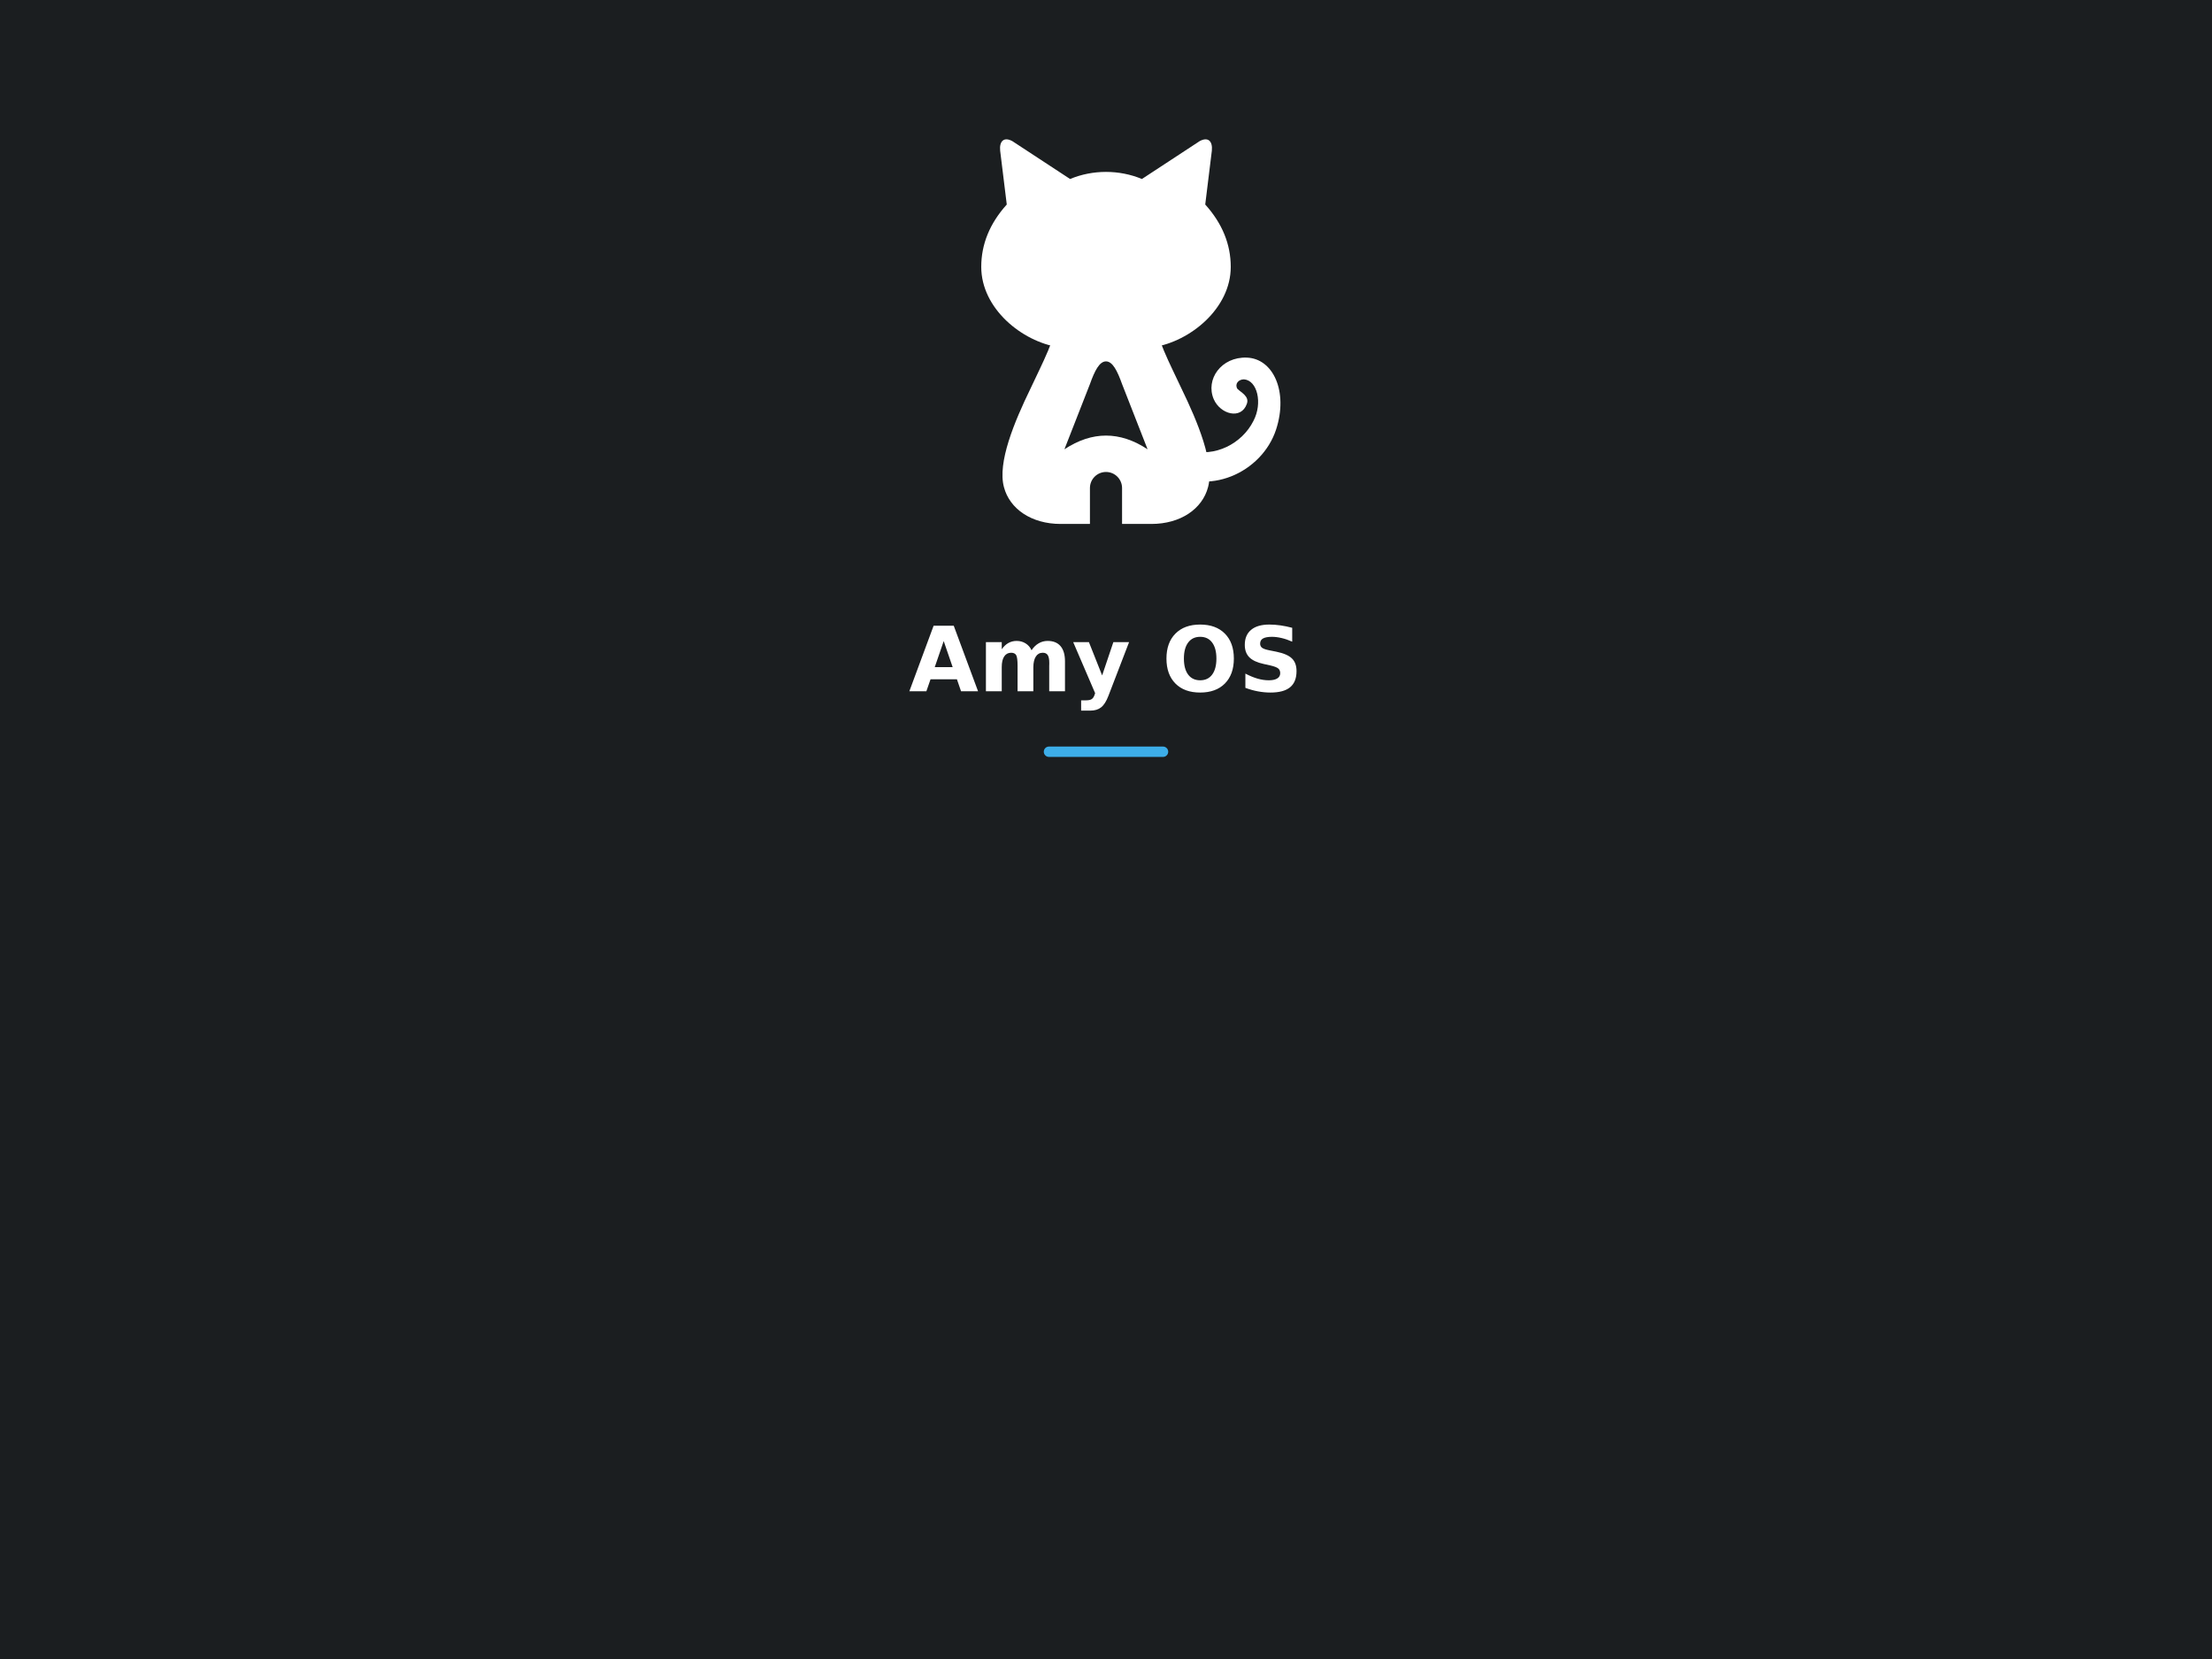
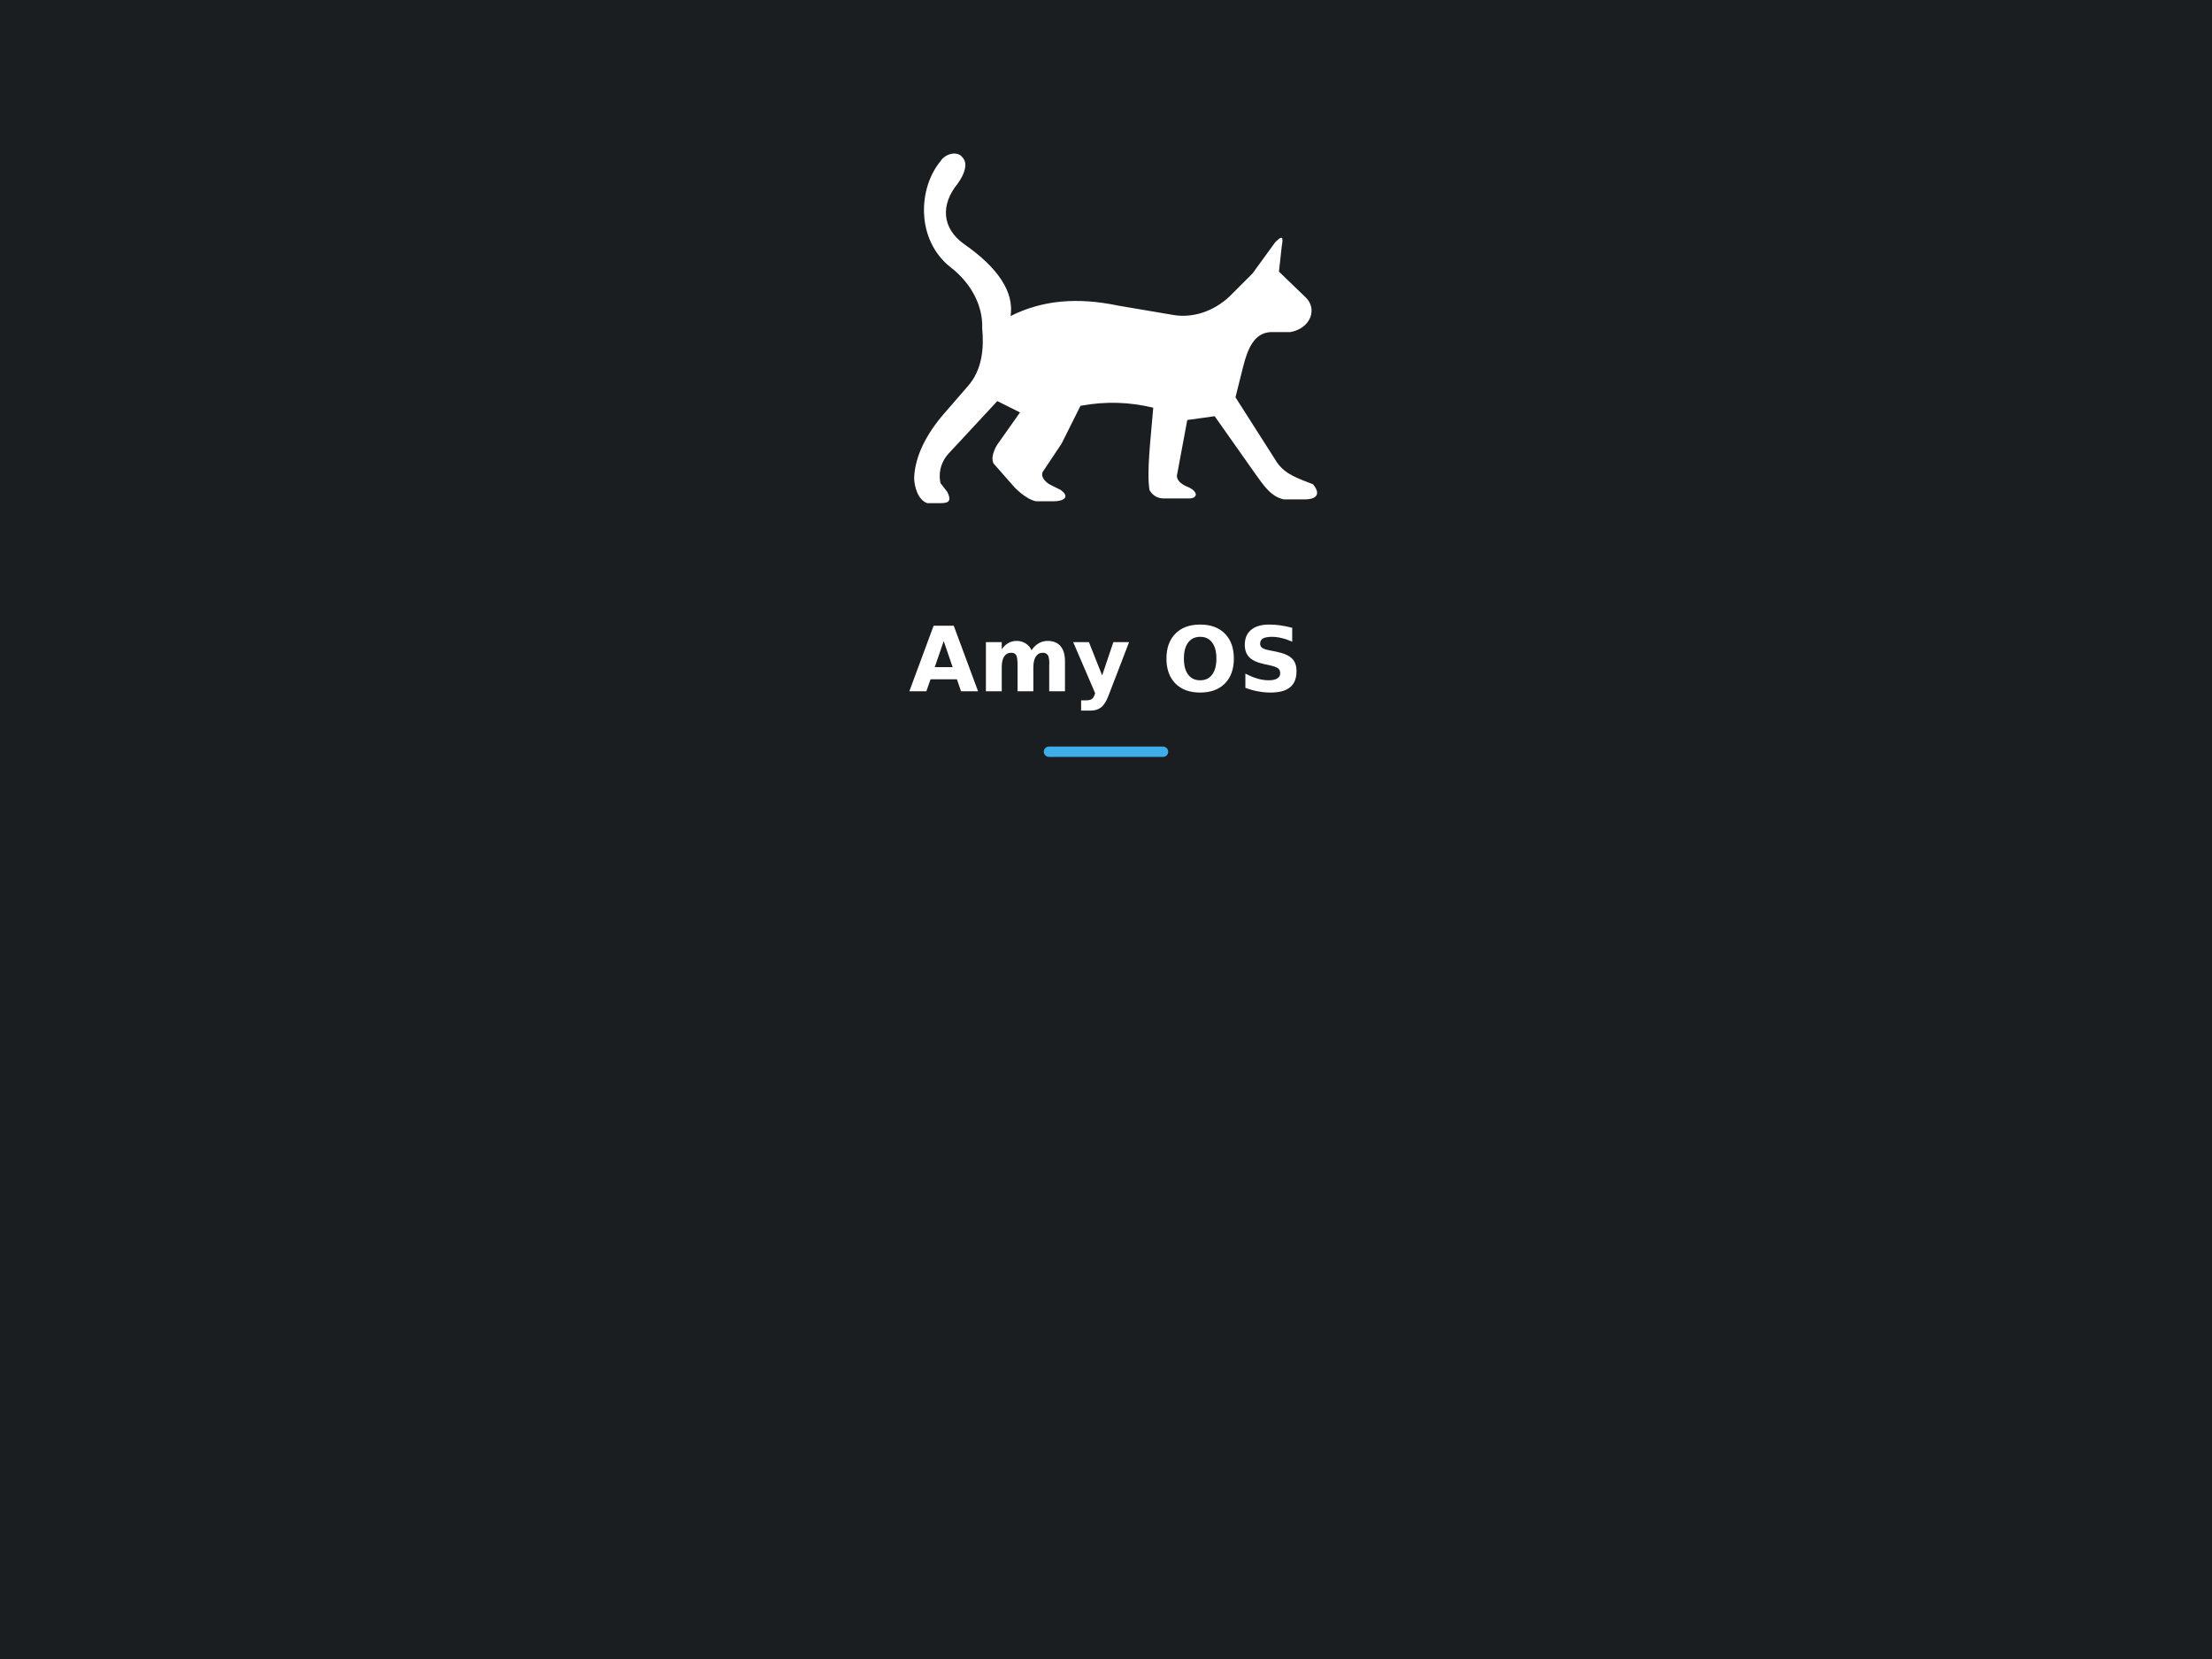
<svg xmlns="http://www.w3.org/2000/svg" width="640" height="480" viewBox="0 0 640 480">
  <rect width="640" height="480" fill="#1b1e20" />
  <g color="#ffffff" transform="translate(250 28) scale(0.2734375)">
    <g fill="currentColor">
-       <path d="M320 395c43 29 101 3 116-43 13-40-3-75-31-76-27-1-44 23-35 44 7 16 29 22 35 5 3-8-6-12-10-16-3-5 1-10 7-10 14 1 20 25 10 44-12 24-41 39-68 31z" />
-       <path fill-rule="evenodd" d="M208 225c-6 33-19 56-32 84-17 35-35 78-28 104 6 23 29 39 60 39h96c31 0 54-16 60-39 7-26-11-69-28-104-13-28-26-51-32-84z M256 280c-7 0-12 10-17 24l-27 69q44-29 88 0l-27-69c-5-14-10-24-17-24z M239 452v-38a17 17 0 0 1 34 0v38z" />
-       <path d="m151 114-7-57c-1-10 4-15 13-10l61 40c24-10 52-10 76 0l61-40c9-5 14 0 13 10l-7 57c18 20 27 42 27 66 0 44-43 79-82 85-33 6-67 6-100 0-39-6-82-41-82-85 0-24 9-46 27-66z" />
+       <path d="M125 245c1-26-14-50-34-65-36-29-34-83-10-112 5-8 18-11 23-4 6 6 3 17-5 28-18 22-17 47 7 64 36 25 53 51 49 76 34-17 71-20 114-11l59 10c19 3 41-3 59-20l24-24 24-33c7-7 9-7 7 4l-3 27 28 27c13 12 6 33-16 37h-21c-17 1-24 17-29 37l-8 32 44 69c9 13 23 17 38 23 10 12 1 16-8 16h-23c-14-3-22-16-30-27l-43-61-29 4-11 59c0 8 12 12 12 12 11 5 10 12 1 12h-27c-11 0-15-9-15-9-3-19 1-51 4-87-25-6-50-7-77-2l-20 40-20 30c-3 7 7 13 7 13l12 6c11 8 2 12-7 12h-19c-11-2-23-15-23-15l-22-25c-4-8 4-20 4-20l24-34-24-12-52 56c-13 15-8 31-8 31l7 9c6 12-1 12-9 12H67c-10-3-14-18-14-27 1-23 13-46 31-67l26-30c15-17 17-40 15-61z" />
    </g>
  </g>
  <text x="320" y="200" fill="#ffffff" font-family="DejaVu Sans, sans-serif" font-size="26" font-weight="bold" text-anchor="middle">Amy OS</text>
  <rect x="302" y="216" width="36" height="3" rx="1.5" fill="#3daee9" />
</svg>
